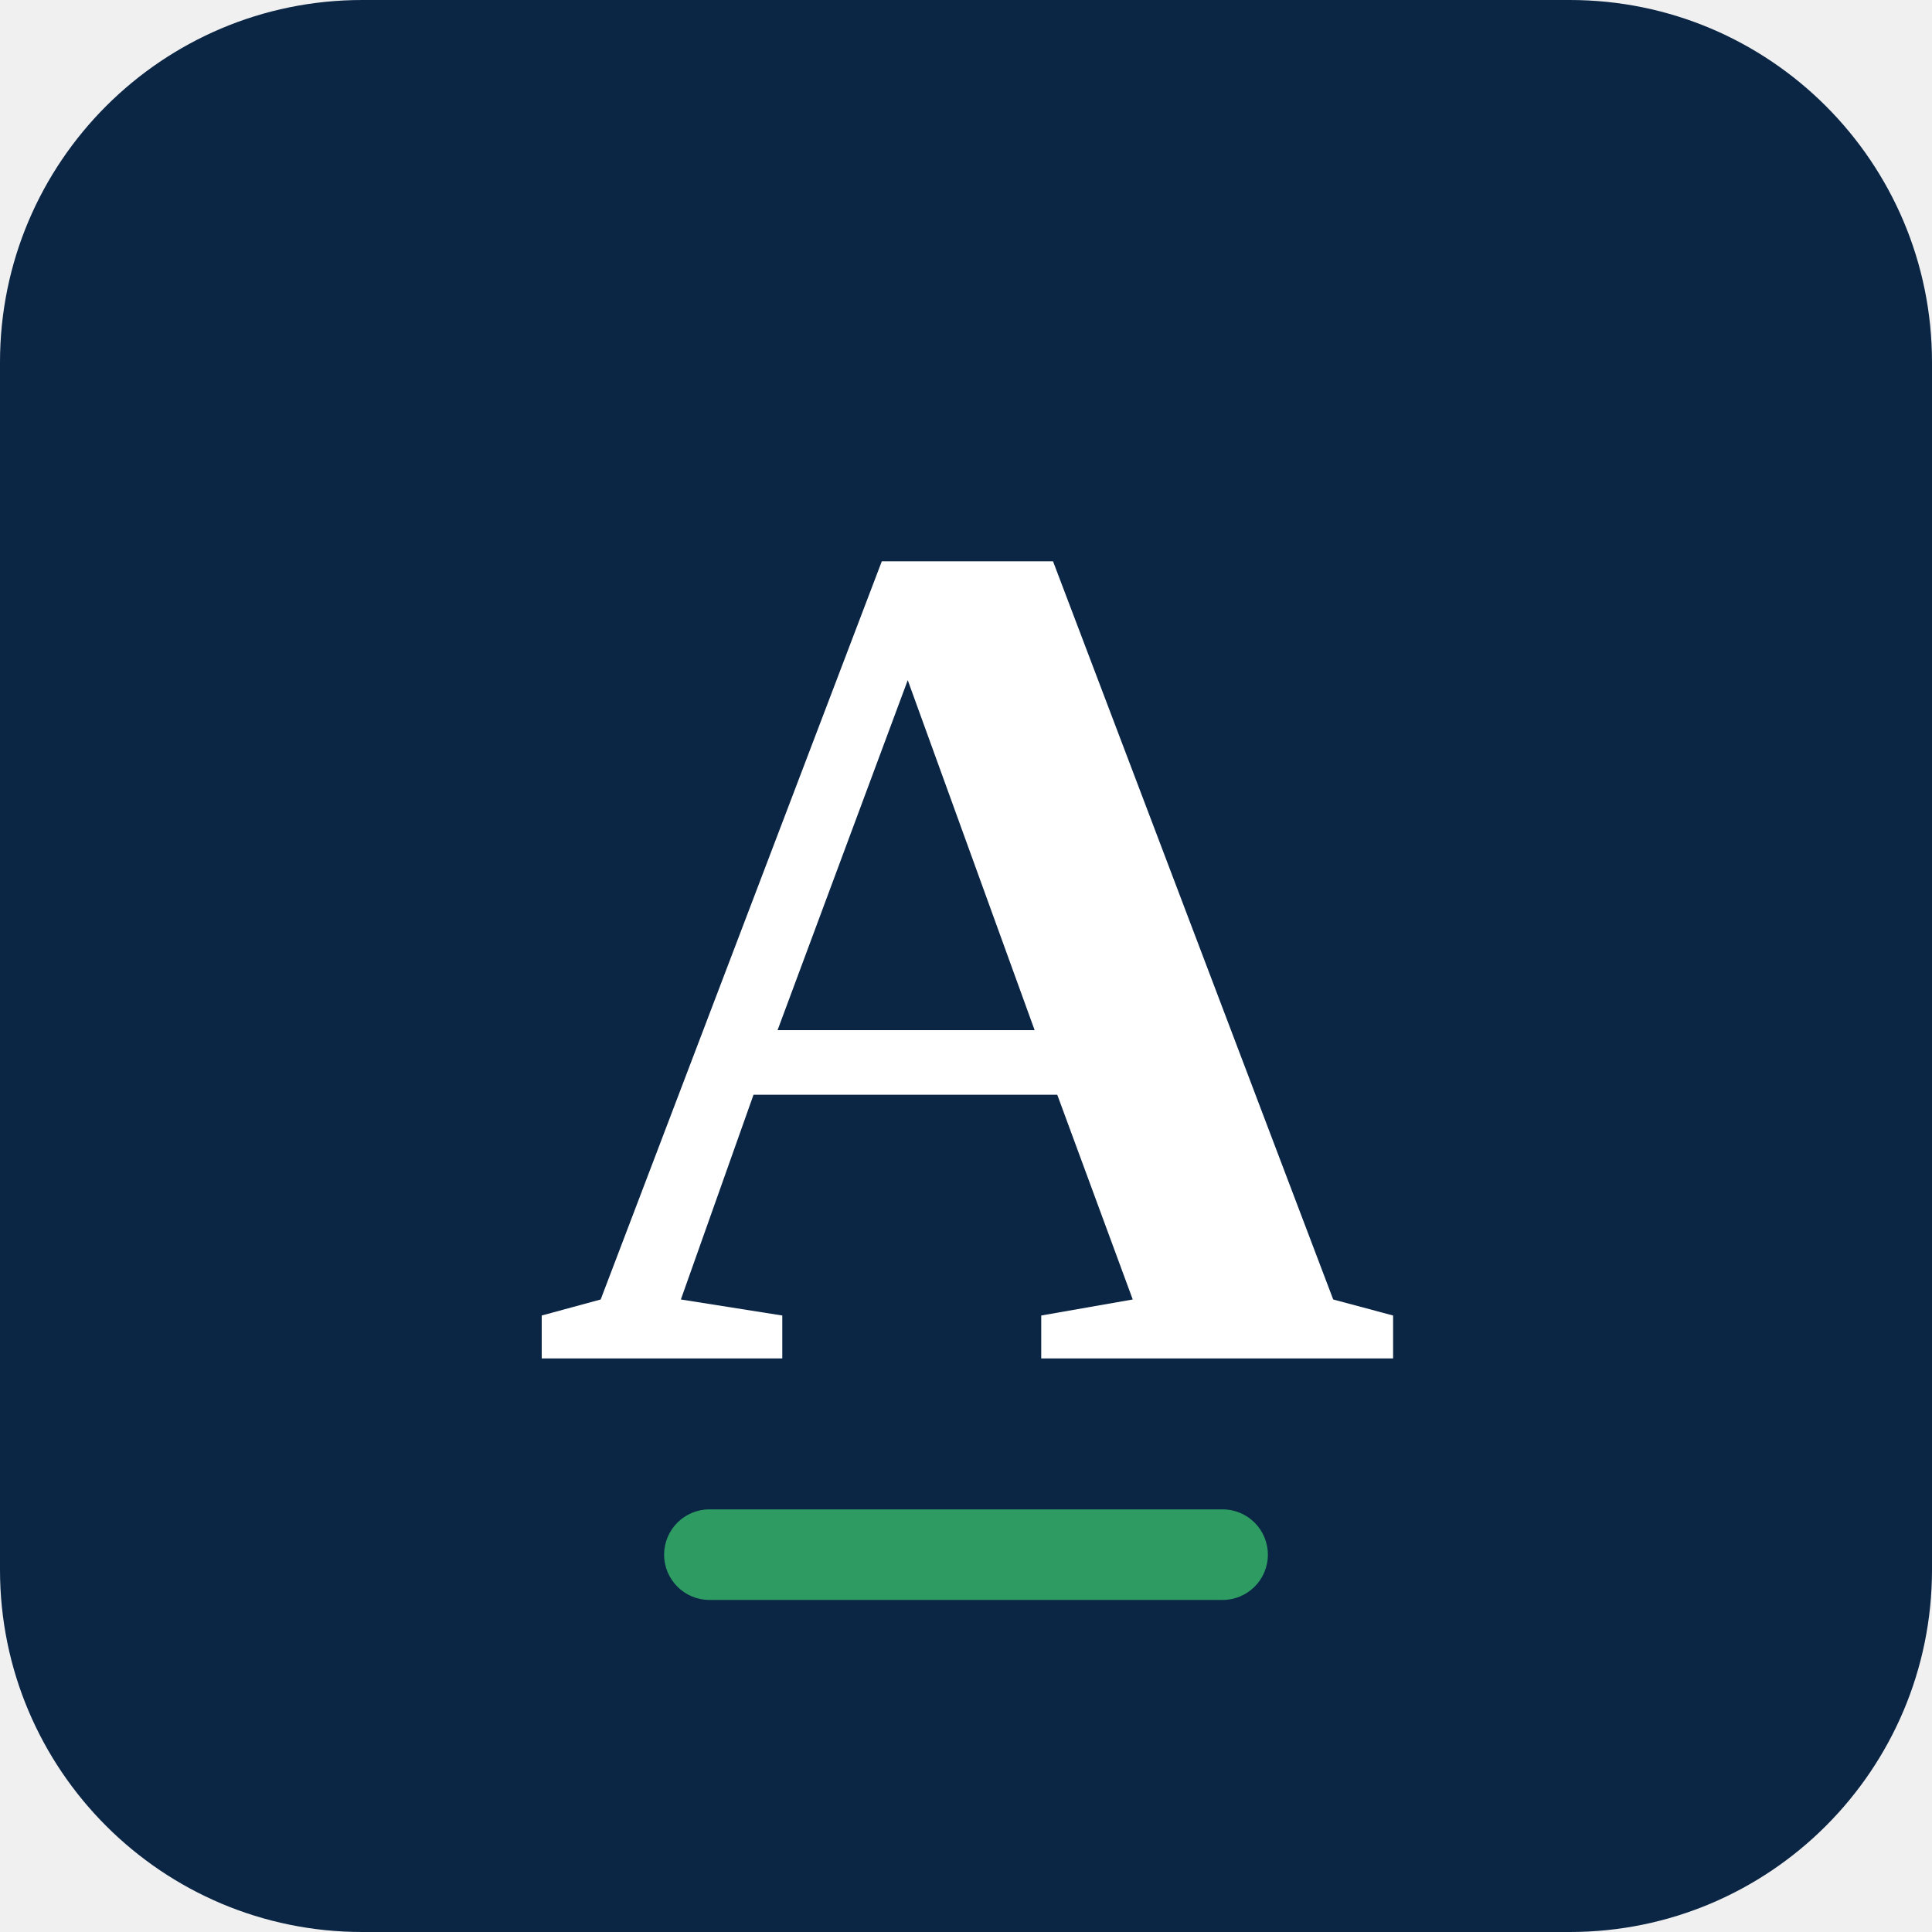
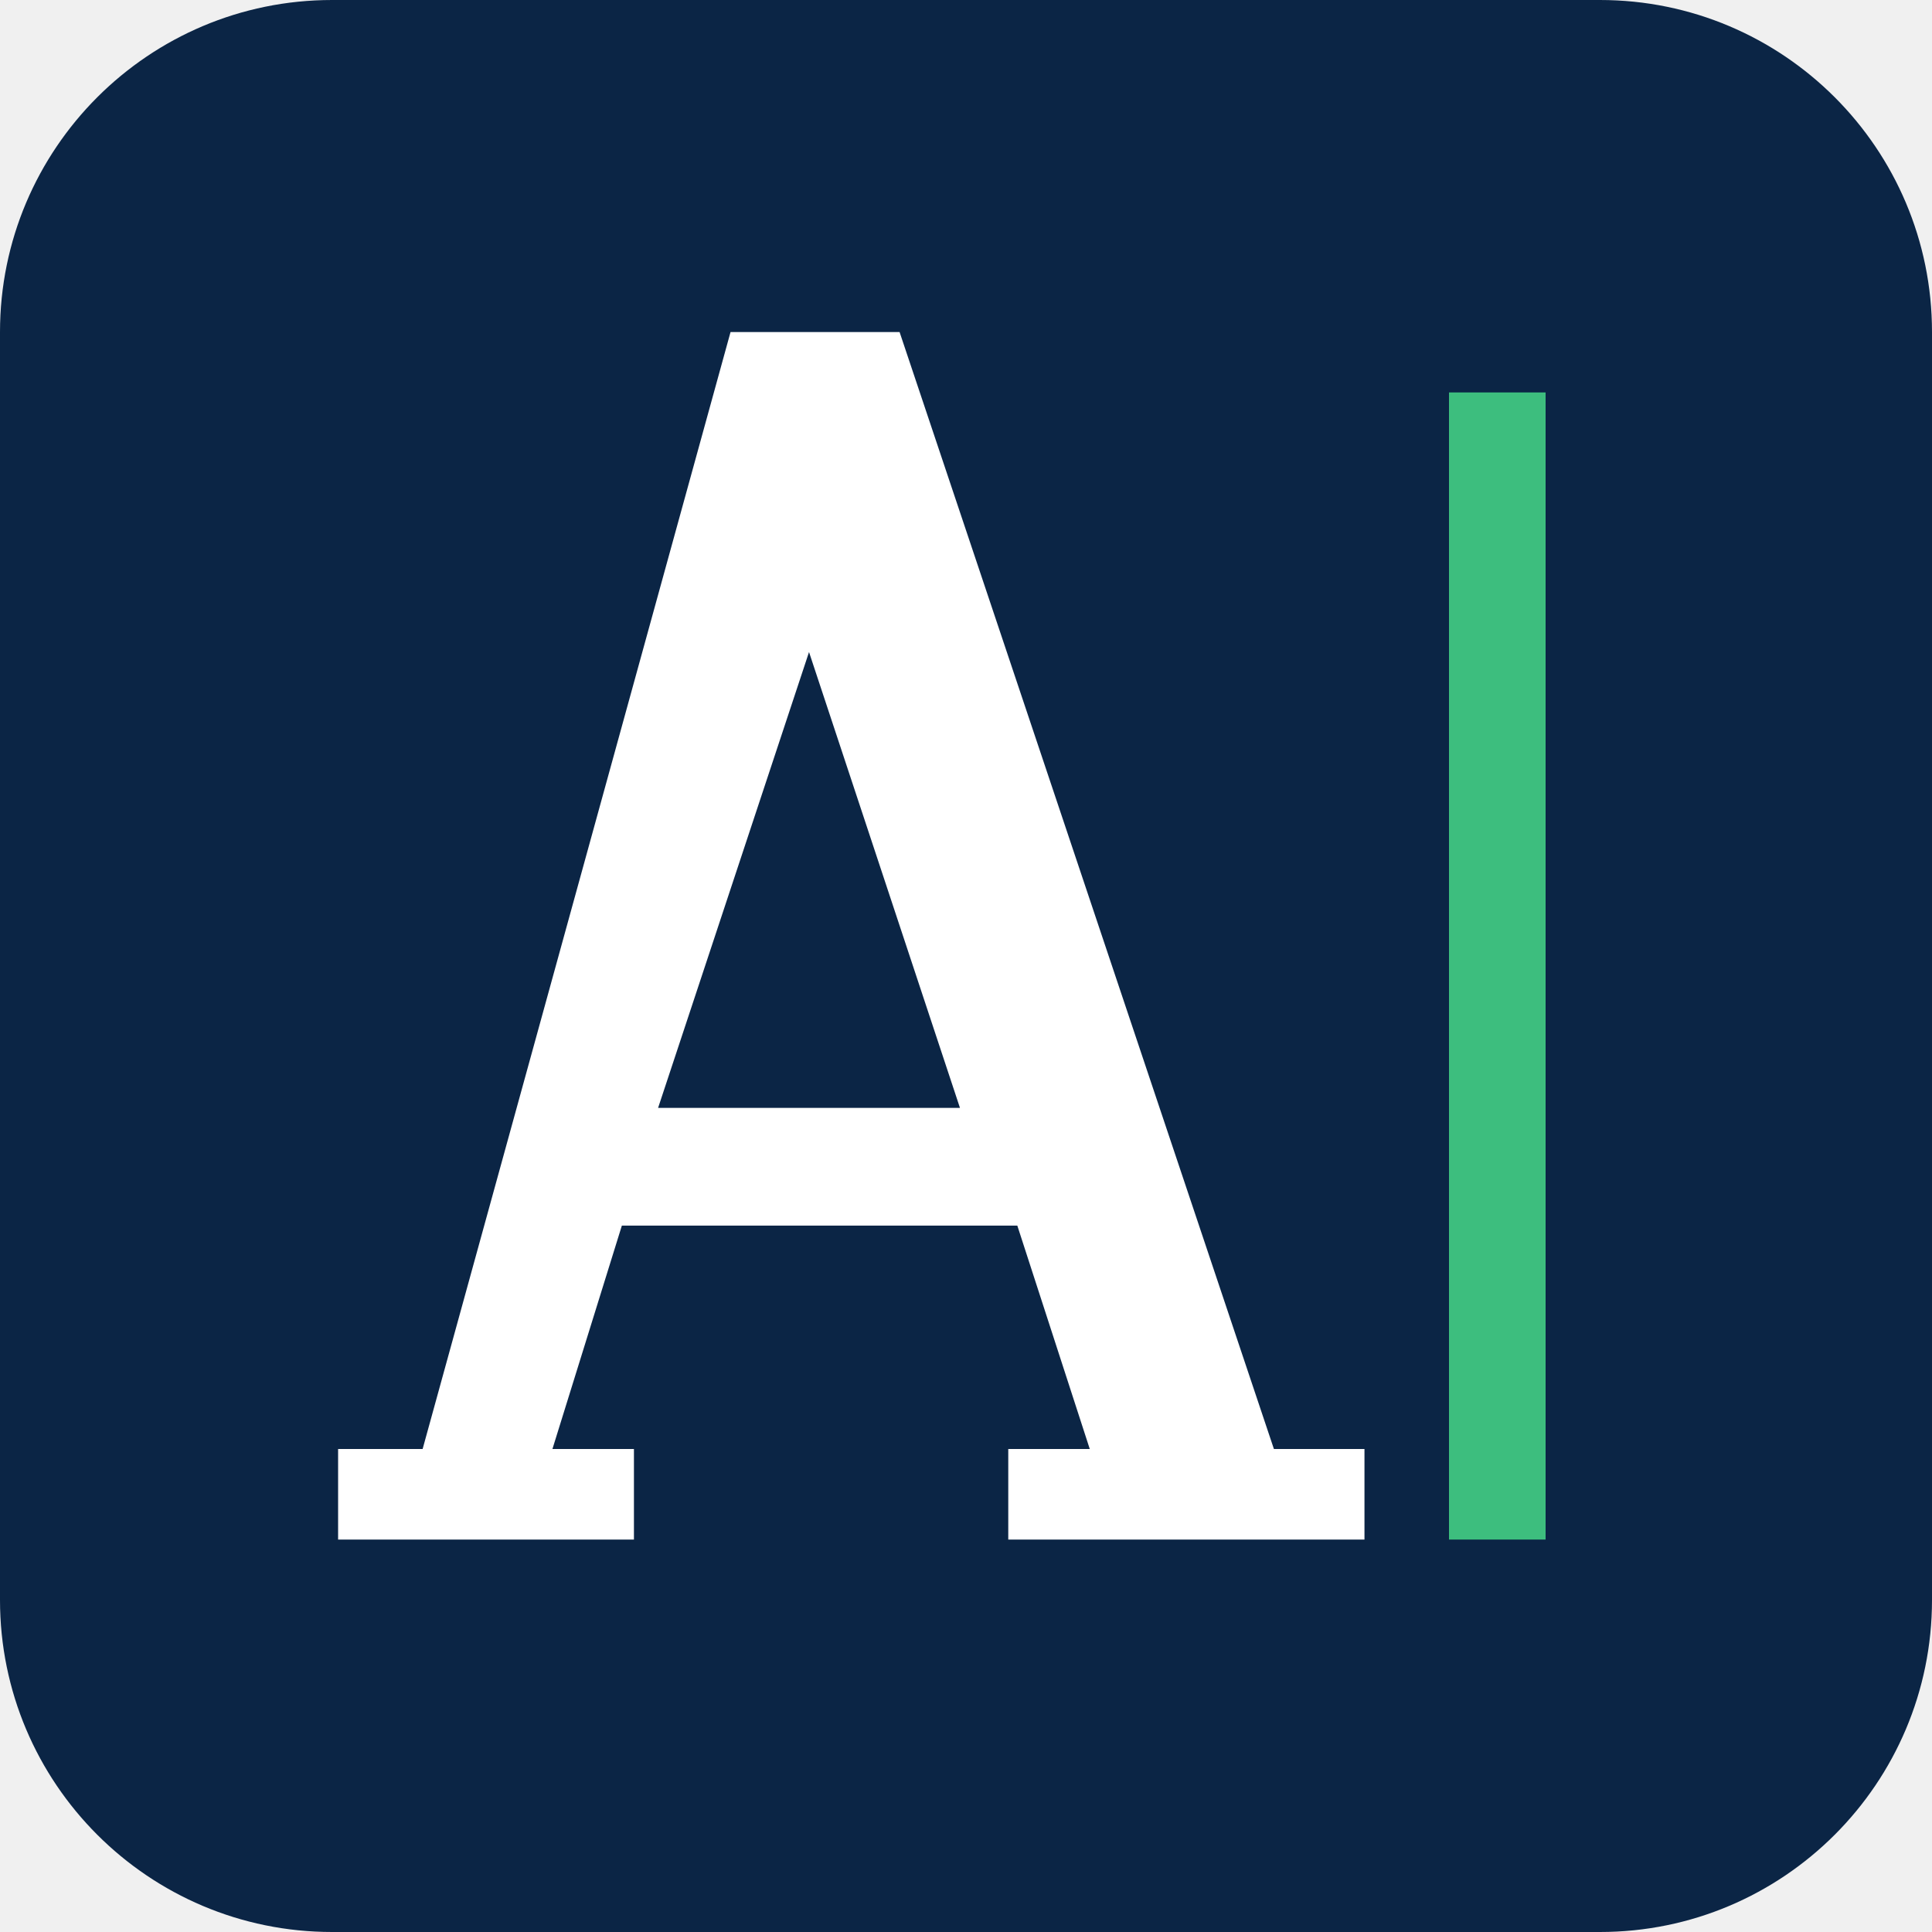
<svg xmlns="http://www.w3.org/2000/svg" viewBox="0 0 64 64">
-   <rect width="64" height="64" rx="12" fill="#0B2545" />
-   <text x="32" y="45" text-anchor="middle" font-family="Georgia,'Times New Roman',serif" font-weight="700" font-size="40" fill="#fff">A</text>
-   <rect x="22" y="50" width="20" height="3" rx="1.5" fill="#2E9B63" />
+   <rect width="64" height="64" rx="11" fill="#0B2545" />
+   <path fill="#fff" fill-rule="evenodd" d="M24.2 11h5.6l12.4 37h3v3H33.4v-3h2.7l-2.4-7.4H20.6L18.3 48H21v3h-9.8v-3h2.8L24.2 11zm2.6 10.6-5 15.1h10z" />
+   <rect x="48" y="13" width="3.2" height="38" fill="#3DBE7E" />
</svg>
